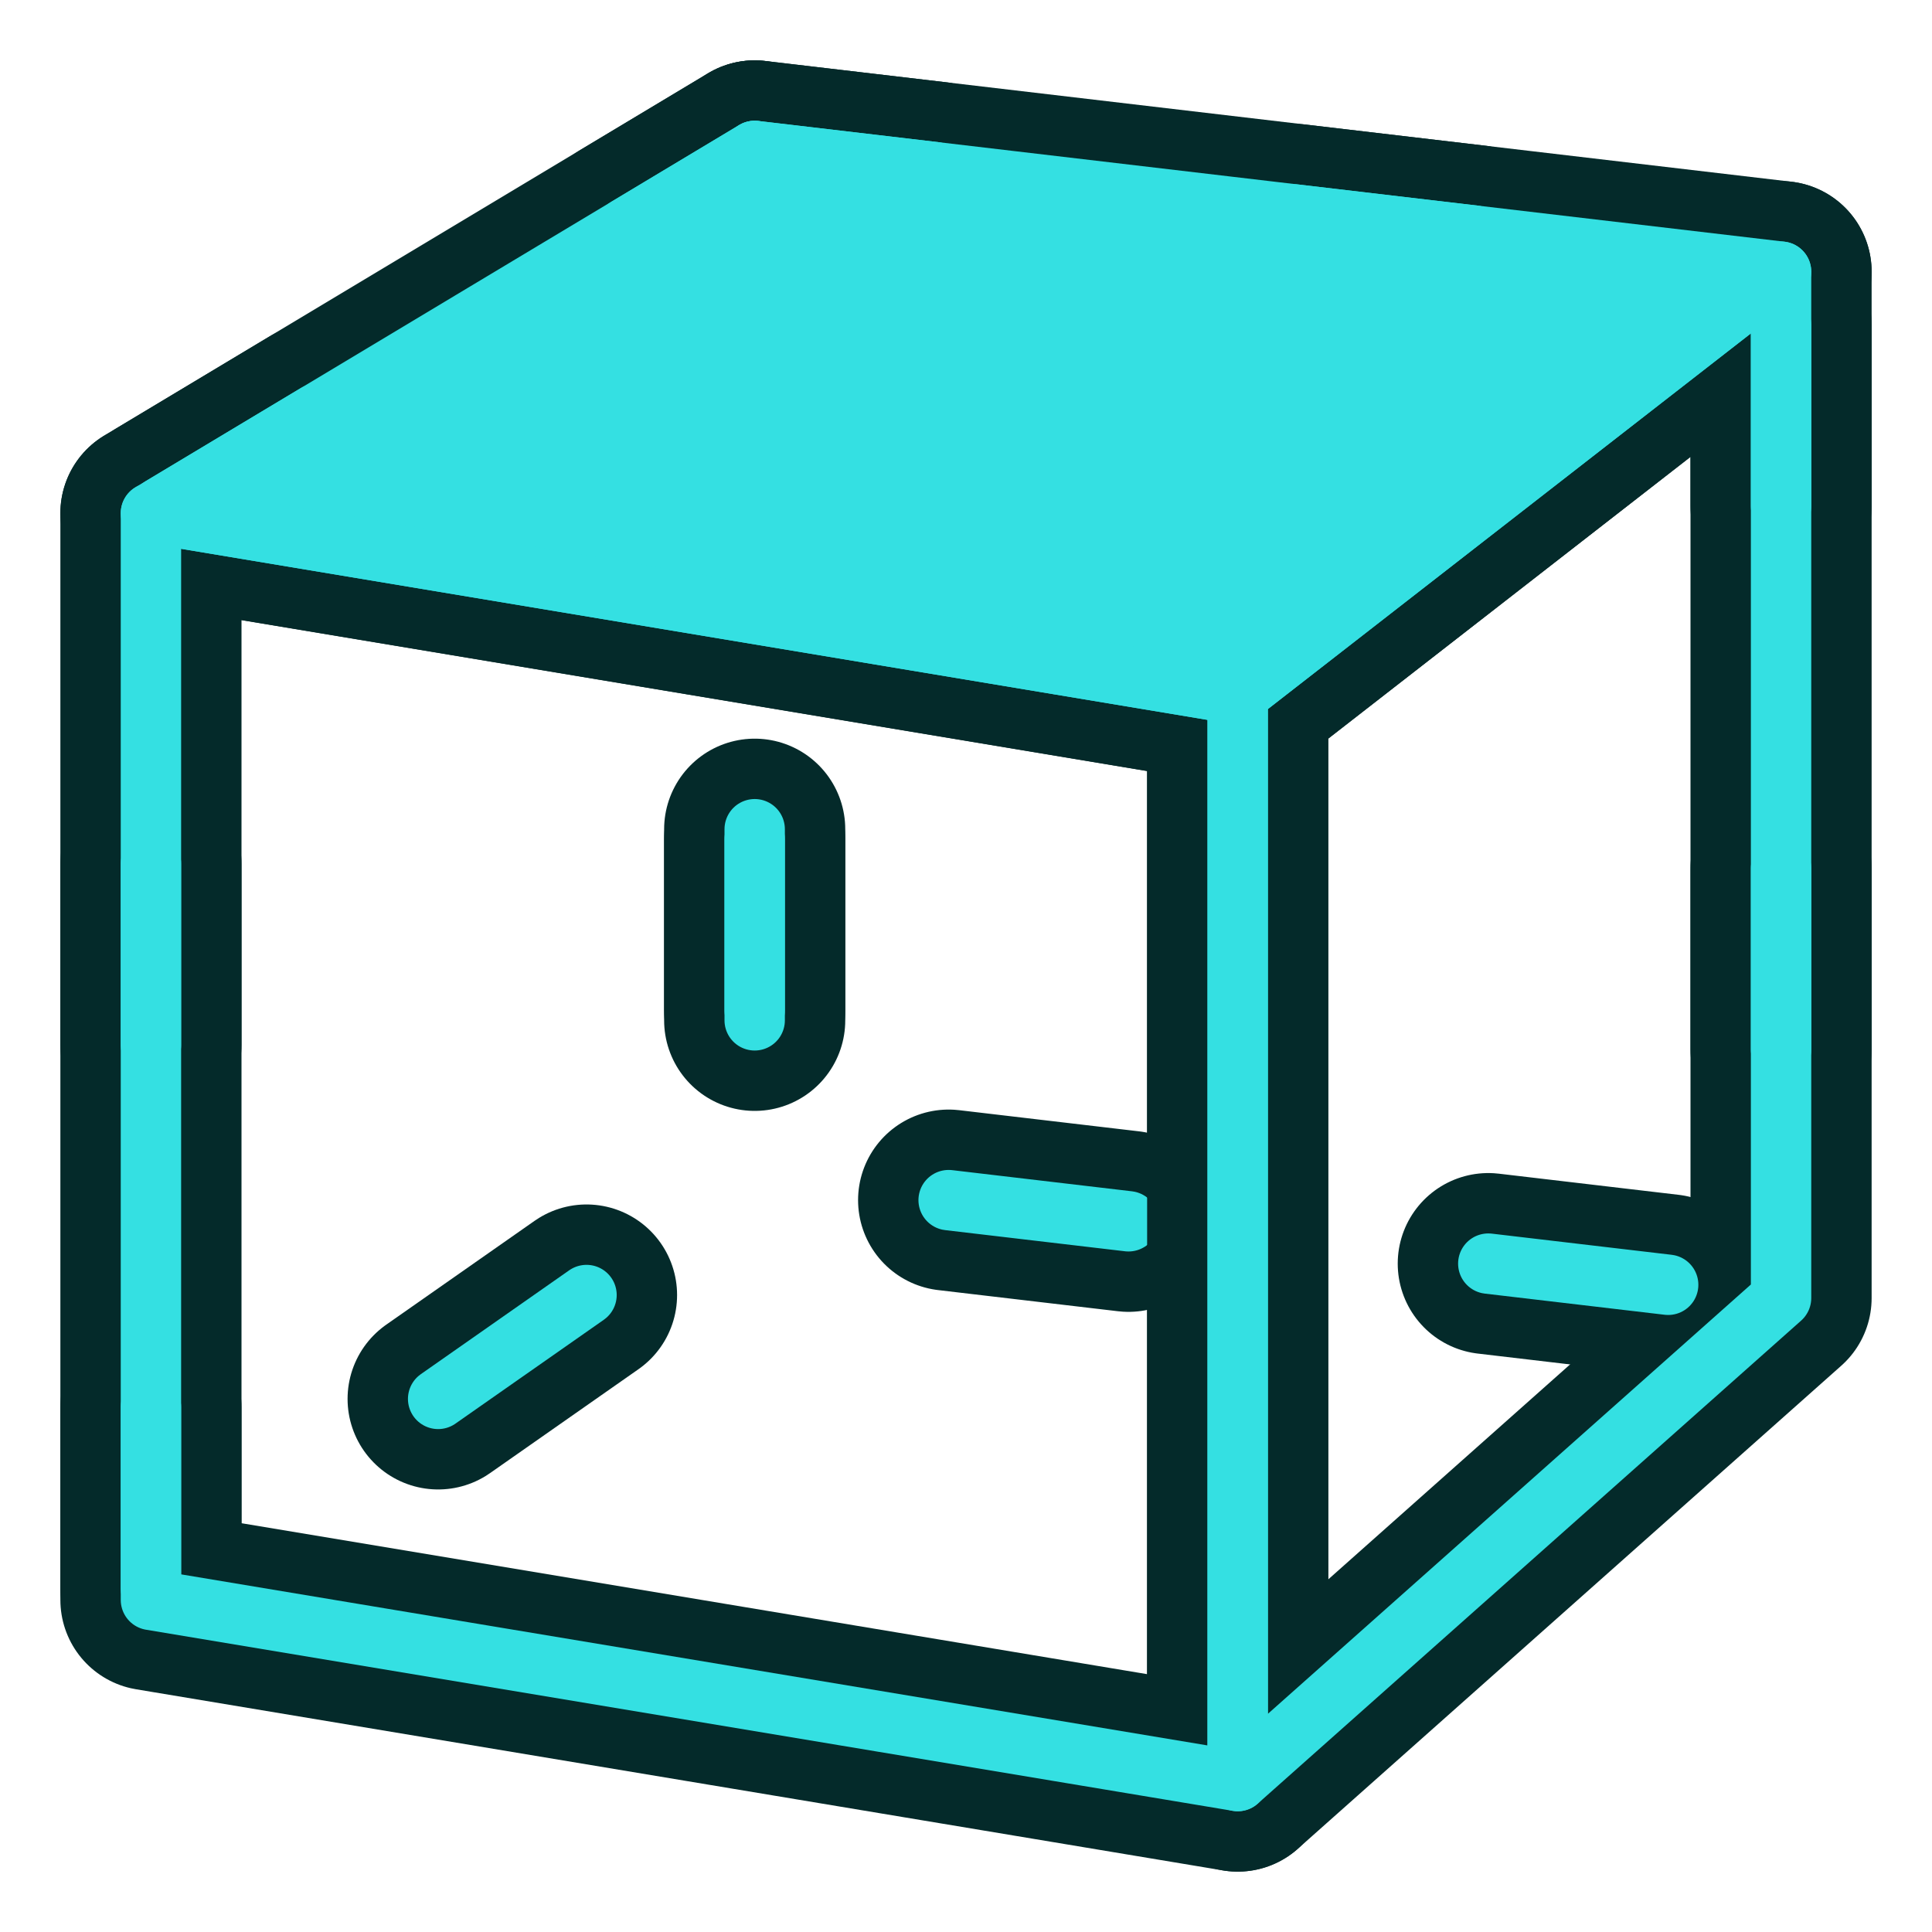
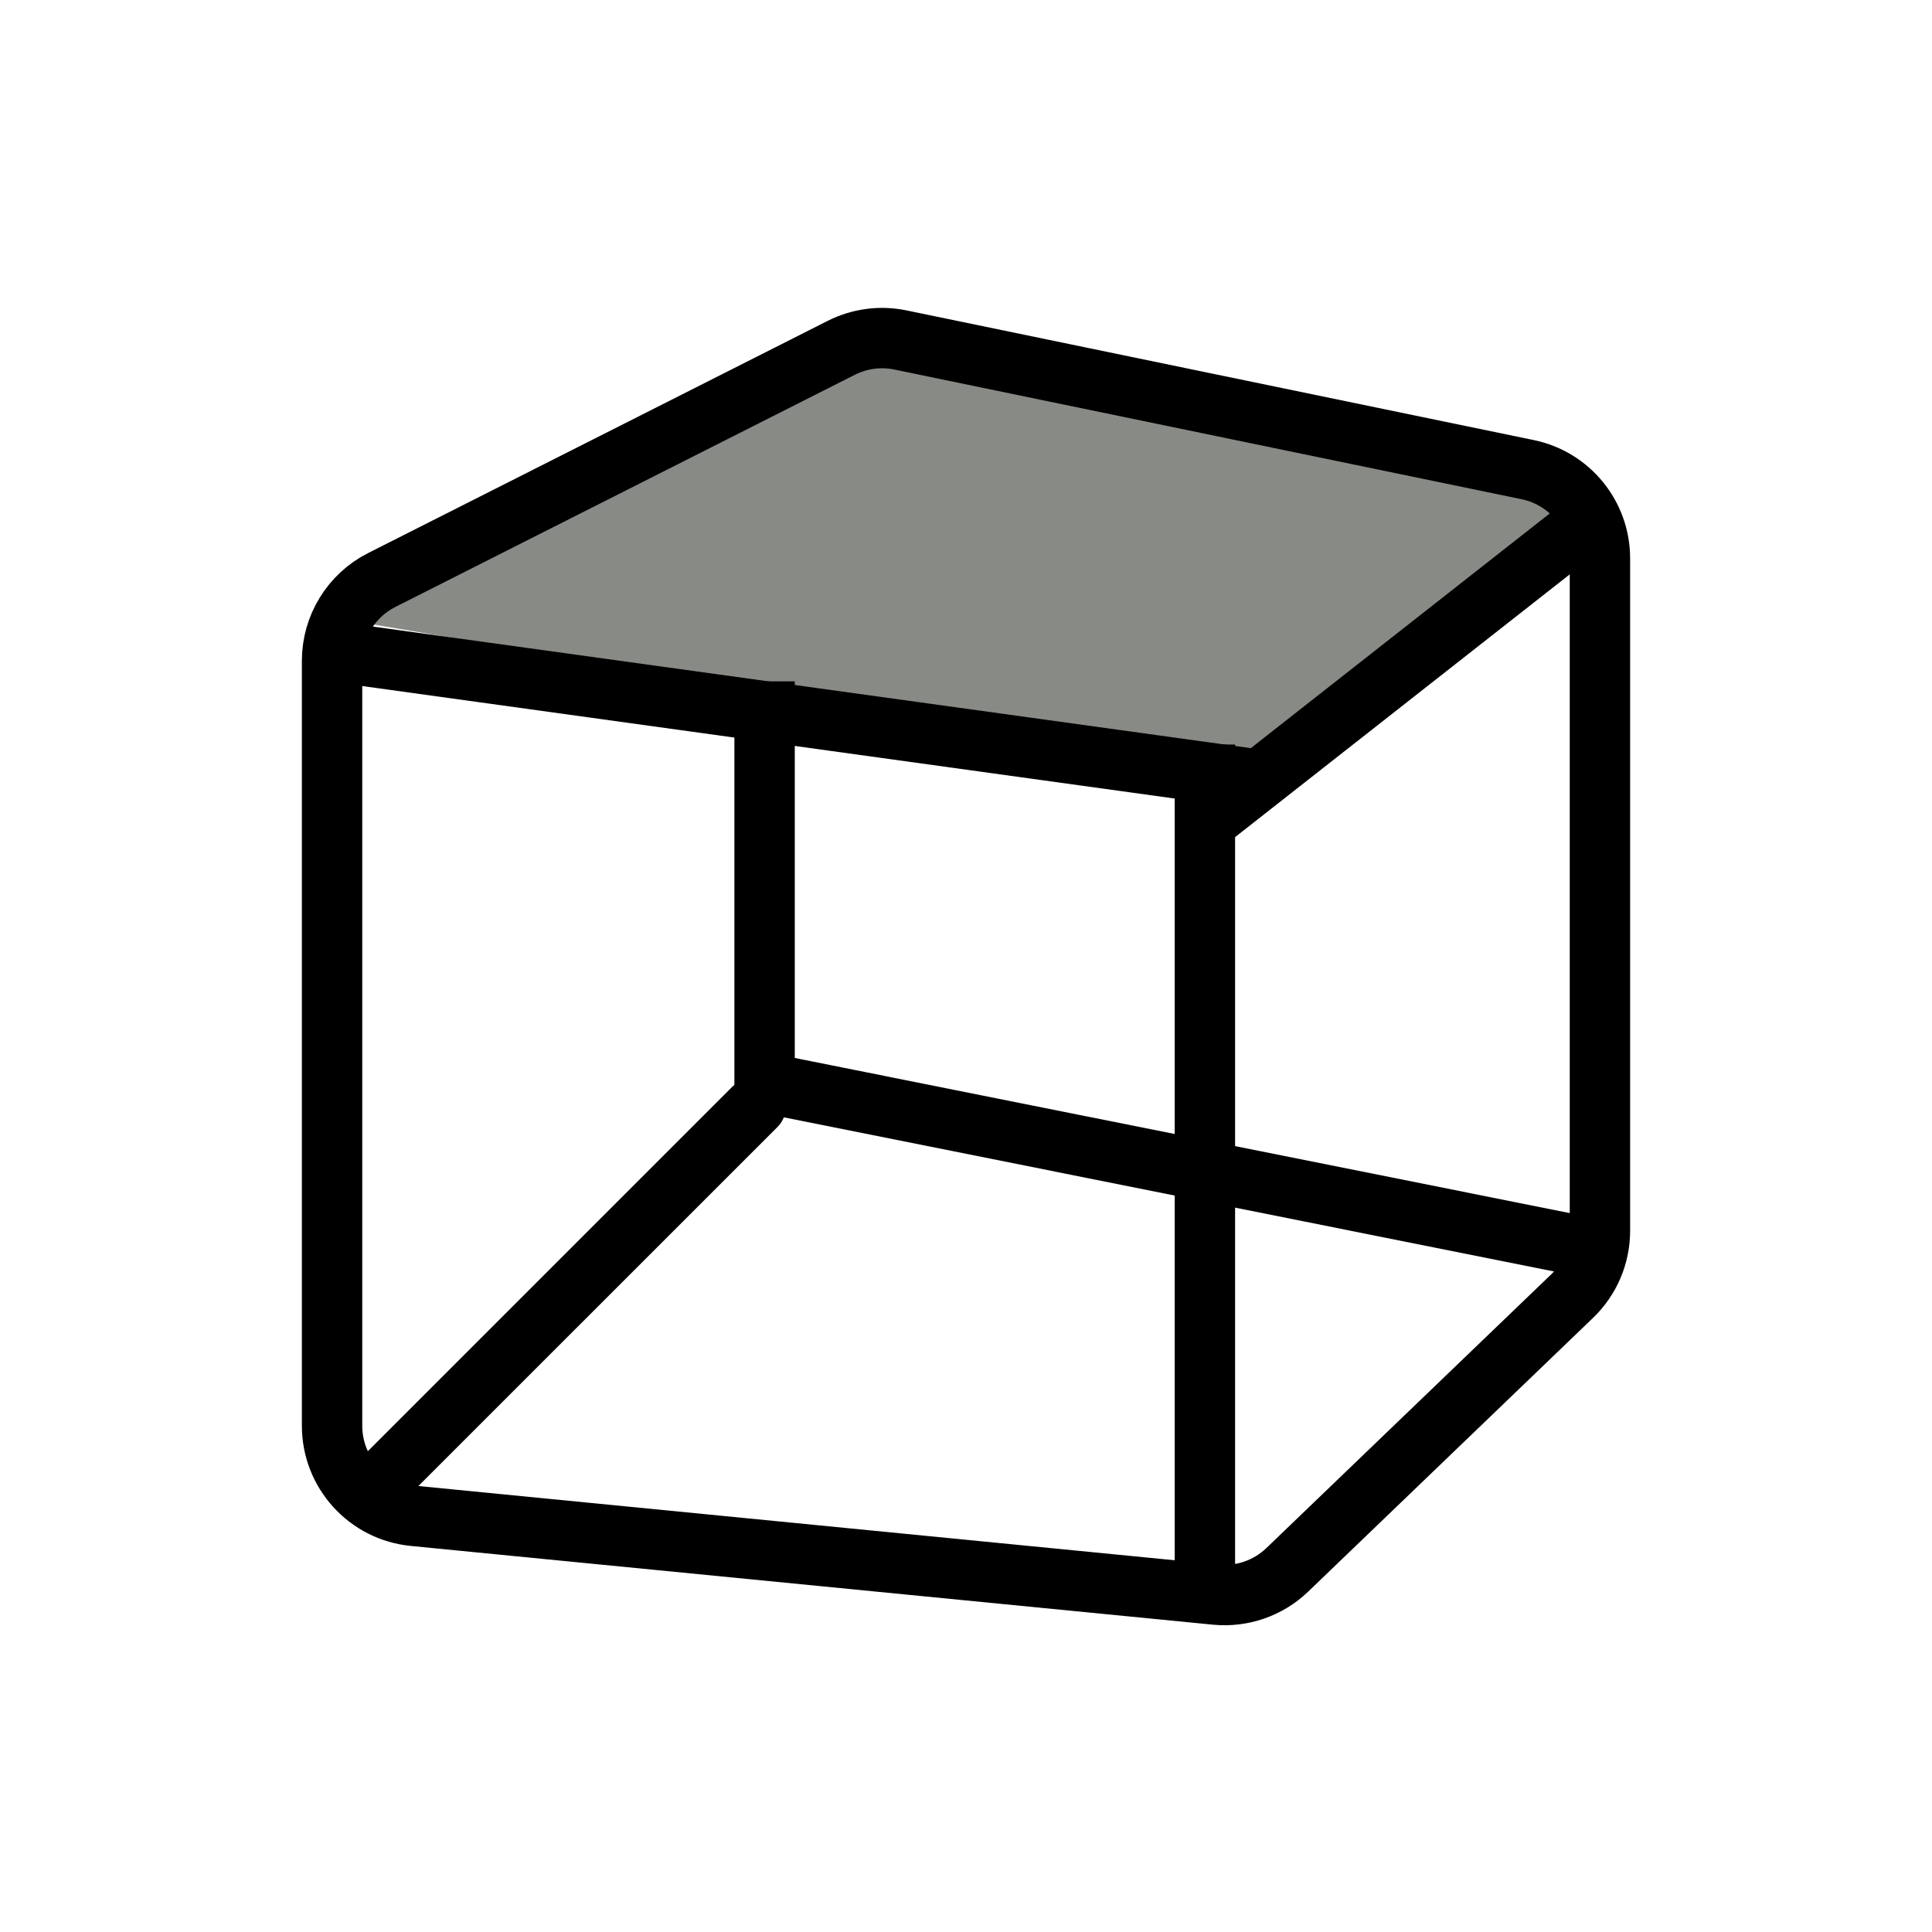
- <svg xmlns="http://www.w3.org/2000/svg" xmlns:xlink="http://www.w3.org/1999/xlink" width="64px" height="64px" id="svg6248" version="1.1">
-   <defs id="defs6250">
-     <linearGradient id="linearGradient3253">
-       <stop style="stop-color:#89d5f8;stop-opacity:1;" offset="0" id="stop3255" />
-       <stop style="stop-color:#00899e;stop-opacity:1;" offset="1" id="stop3257" />
-     </linearGradient>
-     <linearGradient id="linearGradient6816">
-       <stop style="stop-color:#000000;stop-opacity:1;" offset="0" id="stop6818" />
-       <stop style="stop-color:#000000;stop-opacity:0;" offset="1" id="stop6820" />
-     </linearGradient>
-     <linearGradient id="linearGradient6781">
-       <stop style="stop-color:#ffffff;stop-opacity:1;" offset="0" id="stop6783" />
-       <stop style="stop-color:#3465a4;stop-opacity:0;" offset="1" id="stop6785" />
-     </linearGradient>
-     <radialGradient xlink:href="#linearGradient6816" id="radialGradient6822" cx="33.37" cy="51.929" fx="33.37" fy="51.929" r="25.199" gradientTransform="matrix(1.158163,0,0,0.6558985,-7.29237,16.12608)" gradientUnits="userSpaceOnUse" />
-     <radialGradient xlink:href="#linearGradient3253" id="radialGradient3259" cx="18.418" cy="17.014" fx="18.418" fy="17.014" r="27.987" gradientTransform="matrix(0.9724373,-0.105657,5.0523169e-2,0.4650009,-0.3519546,9.585438)" gradientUnits="userSpaceOnUse" />
-     <radialGradient xlink:href="#linearGradient3253" id="radialGradient3270" gradientUnits="userSpaceOnUse" gradientTransform="matrix(0.9724373,-0.105657,0.05052317,0.4650009,-0.3519546,9.585438)" cx="18.418" cy="17.014" fx="18.418" fy="17.014" r="27.987" />
-   </defs>
-   <g id="layer1">
-     <path style="fill:none;stroke:#042a2a;stroke-width:6;stroke-linecap:butt;stroke-linejoin:round;stroke-opacity:1" d="M 5,17 41,23 59,9 25,5 z" id="path3961" />
-     <path style="fill:none;stroke:#042a2a;stroke-width:6;stroke-linecap:butt;stroke-linejoin:round;stroke-opacity:1" d="M 59,9 59,43 41,59 41,23 z" id="path2995" />
-     <path style="fill:none;stroke:#042a2a;stroke-width:6;stroke-linecap:round;stroke-linejoin:round;stroke-miterlimit:4;stroke-opacity:1;stroke-dasharray:6,12;stroke-dashoffset:13.2" d="M 25,5 25,39 5,53 5,17 z" id="path2995-1" />
-     <path id="path3825-7" d="M 25,5 59,9 59,43 25,39 z" style="fill:none;stroke:#042a2a;stroke-width:6;stroke-linecap:round;stroke-linejoin:round;stroke-miterlimit:4;stroke-opacity:1;stroke-dasharray:6, 12;stroke-dashoffset:0;marker:none;visibility:visible;display:inline;overflow:visible;enable-background:accumulate" />
-     <path id="path3825-7-7" d="M 25,5 59,9 59,43 25,39 z" style="fill:none;stroke:#34e0e2;stroke-width:2;stroke-linecap:round;stroke-linejoin:round;stroke-miterlimit:4;stroke-opacity:1;stroke-dasharray:6, 12;stroke-dashoffset:0;marker:none;visibility:visible;display:inline;overflow:visible;enable-background:accumulate" />
-     <path id="path3825" d="M 5,17 41,23 41,59 5,53 z" style="fill:none;stroke:#042a2a;stroke-width:6;stroke-linecap:butt;stroke-linejoin:round;stroke-miterlimit:4;stroke-opacity:1;stroke-dasharray:none;stroke-dashoffset:0;marker:none;visibility:visible;display:inline;overflow:visible;enable-background:accumulate" />
-     <path style="fill:none;stroke:#34e0e2;stroke-width:2;stroke-linecap:butt;stroke-linejoin:round;stroke-opacity:1;fill-opacity:1" d="M 59,9 59,43 41,59 41,23 z" id="path2995-7" />
-     <path style="fill:none;stroke:#34e0e2;stroke-width:2;stroke-linecap:round;stroke-linejoin:round;stroke-miterlimit:4;stroke-opacity:1;stroke-dasharray:6, 12;stroke-dashoffset:13.2" d="M 25,5 25,39 5,53 5,17 z" id="path2995-1-0" />
-     <path id="path3825-9" d="M 5,17 41,23 41,59 5,53 z" style="fill:none;stroke:#34e0e2;stroke-width:2;stroke-linecap:butt;stroke-linejoin:round;stroke-miterlimit:4;stroke-opacity:1;stroke-dasharray:none;stroke-dashoffset:0;marker:none;visibility:visible;display:inline;overflow:visible;enable-background:accumulate;fill-opacity:1" />
-     <path style="fill:#34e0e2;stroke:#34e0e2;stroke-width:2;stroke-linecap:butt;stroke-linejoin:round;stroke-miterlimit:4;stroke-opacity:1;stroke-dasharray:none" d="M 5,17 25,5 59,9 41,23 z" id="path3970" />
+ <svg xmlns="http://www.w3.org/2000/svg" width="32" height="32" viewBox="0 0 32 32" fill="none">
+   <g id="Group 1947">
+     <g id="Group 1937">
+       <g id="Group 1936">
+         <path id="Rectangle 2961" d="M14.45 5.523L26.126 8.142L21.122 12.857L5.555 10.238L14.45 5.523Z" fill="#888A85" />
+         <path id="Polygon 11" d="M13.934 5.761C14.237 5.608 14.582 5.562 14.914 5.631L25.304 7.779C26 7.923 26.5 8.536 26.5 9.248V20.386C26.5 20.794 26.334 21.185 26.039 21.468L21.322 26.001C21.006 26.305 20.572 26.455 20.136 26.412L6.853 25.108C6.085 25.033 5.5 24.387 5.5 23.615V10.945C5.5 10.379 5.819 9.861 6.324 9.606L13.934 5.761Z" stroke="black" />
+         <line id="Line 207" x1="19.957" y1="12.332" x2="19.957" y2="25.951" stroke="black" />
+         <line id="Line 209" y1="-0.5" x2="8.482" y2="-0.5" transform="matrix(-0.786552 0.617525 -0.662536 -0.74903 26.127 8.14453)" stroke="black" />
+         <line id="Line 208" y1="-0.5" x2="15.549" y2="-0.5" transform="matrix(0.990548 0.137163 -0.154143 0.988048 5.4375 11.2852)" stroke="black" />
+         <path id="Line 210" d="M12.164 17.999C12.164 18.275 12.388 18.499 12.664 18.499C12.94 18.499 13.164 18.275 13.164 17.999L12.164 17.999ZM12.164 11.285L12.164 17.999L13.164 17.999L13.164 11.285L12.164 11.285Z" fill="black" />
+         <path id="Line 212" d="M12.876 18.668C13.071 18.473 13.061 18.166 12.854 17.982C12.647 17.798 12.322 17.808 12.127 18.002L12.876 18.668ZM6.487 25.056L12.876 18.668L12.127 18.002L5.738 24.391L6.487 25.056Z" fill="black" />
+         <path id="Line 211" d="M13.098 17.51C12.827 17.456 12.564 17.631 12.51 17.902C12.456 18.173 12.631 18.436 12.902 18.49L13.098 17.51ZM12.902 18.49L26.465 21.205L26.661 20.225L13.098 17.51L12.902 18.49Z" fill="black" />
+       </g>
+     </g>
  </g>
</svg>
